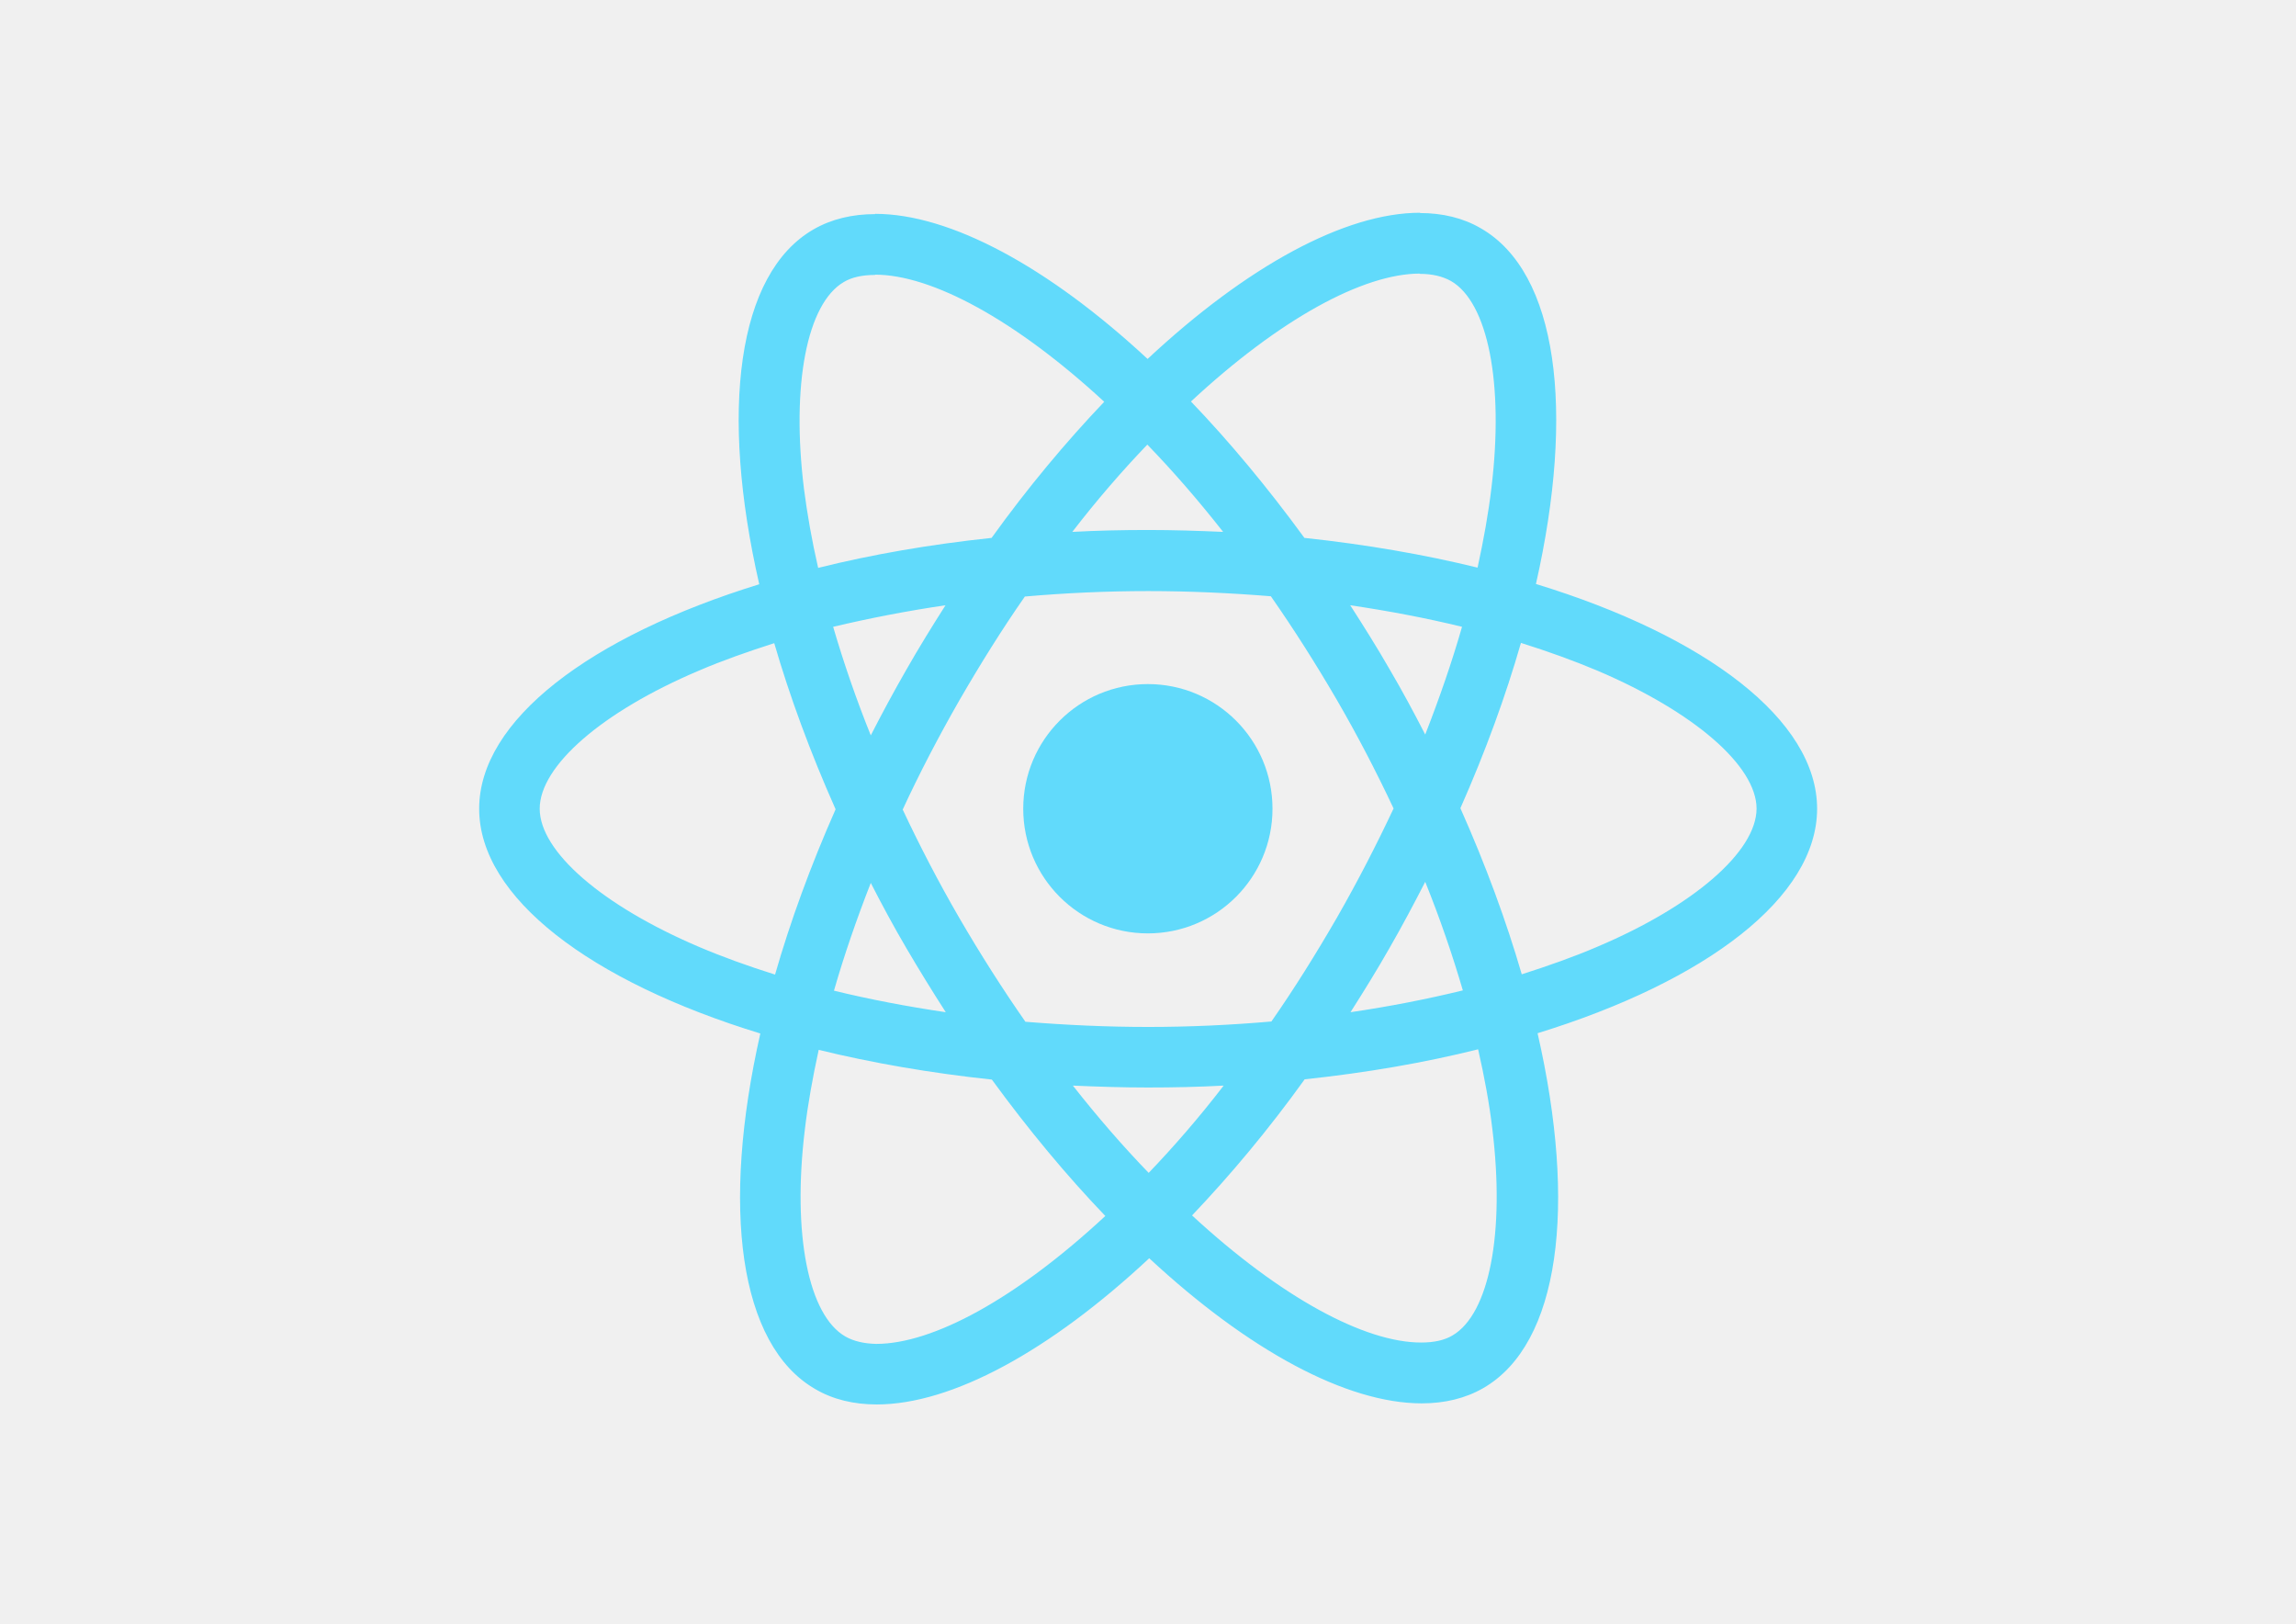
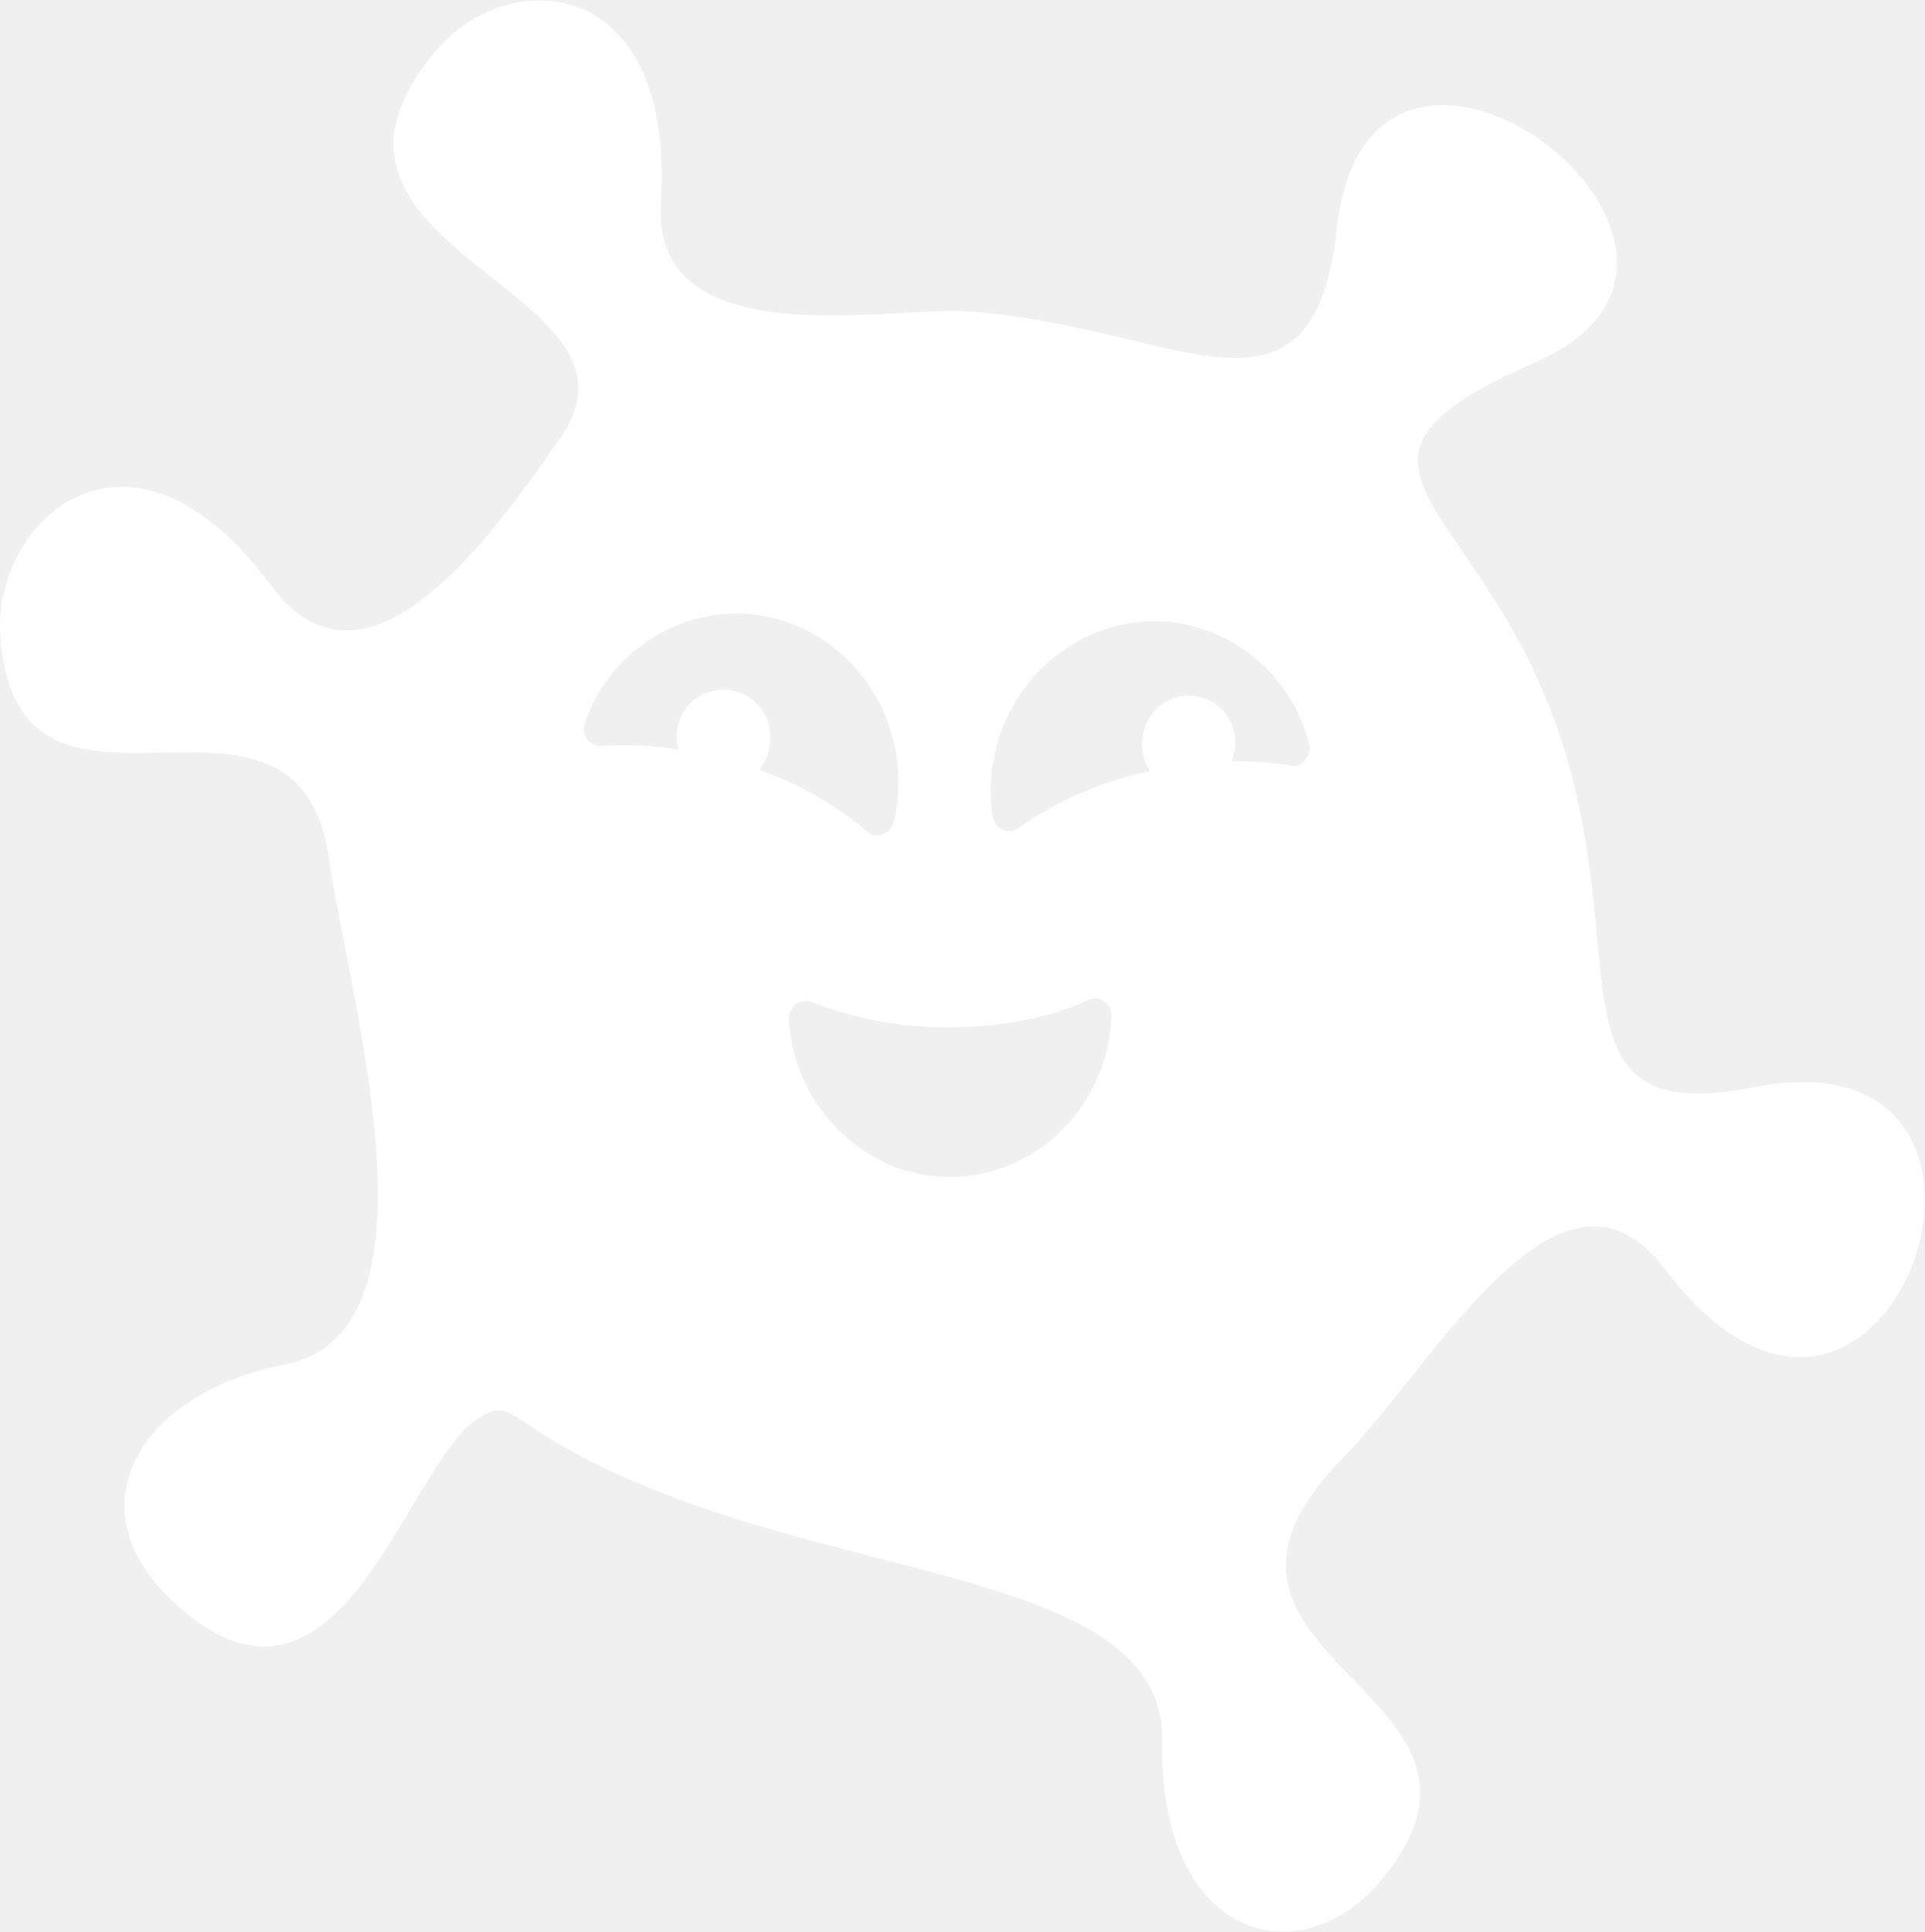
- <svg xmlns="http://www.w3.org/2000/svg" viewBox="0 0 841.9 595.3">
-   <g fill="#61DAFB">
-     <path d="M666.3 296.5c0-32.5-40.7-63.3-103.1-82.4 14.4-63.6 8-114.2-20.2-130.4-6.5-3.8-14.1-5.6-22.4-5.6v22.3c4.6 0 8.3.9 11.4 2.6 13.6 7.8 19.5 37.5 14.9 75.7-1.1 9.4-2.9 19.3-5.1 29.4-19.6-4.8-41-8.5-63.5-10.9-13.5-18.5-27.5-35.3-41.6-50 32.6-30.3 63.2-46.9 84-46.9V78c-27.5 0-63.5 19.6-99.9 53.6-36.4-33.8-72.4-53.2-99.9-53.2v22.3c20.7 0 51.4 16.5 84 46.6-14 14.7-28 31.4-41.3 49.9-22.6 2.4-44 6.1-63.6 11-2.3-10-4-19.7-5.2-29-4.7-38.2 1.1-67.9 14.6-75.8 3-1.8 6.9-2.6 11.5-2.6V78.5c-8.4 0-16 1.8-22.6 5.6-28.1 16.2-34.4 66.7-19.9 130.1-62.2 19.2-102.7 49.9-102.7 82.3 0 32.5 40.7 63.3 103.1 82.4-14.4 63.6-8 114.2 20.2 130.4 6.5 3.8 14.1 5.6 22.5 5.6 27.5 0 63.5-19.6 99.9-53.6 36.4 33.8 72.4 53.2 99.9 53.2 8.4 0 16-1.8 22.6-5.6 28.1-16.2 34.4-66.7 19.9-130.1 62-19.1 102.5-49.9 102.5-82.3zm-130.2-66.7c-3.7 12.9-8.3 26.2-13.5 39.5-4.1-8-8.4-16-13.1-24-4.6-8-9.5-15.8-14.4-23.4 14.2 2.1 27.9 4.7 41 7.9zm-45.8 106.5c-7.8 13.5-15.8 26.3-24.1 38.2-14.9 1.3-30 2-45.2 2-15.1 0-30.2-.7-45-1.9-8.3-11.9-16.4-24.6-24.2-38-7.6-13.1-14.5-26.4-20.8-39.8 6.2-13.4 13.2-26.8 20.7-39.9 7.8-13.5 15.8-26.3 24.1-38.2 14.9-1.3 30-2 45.2-2 15.1 0 30.2.7 45 1.9 8.3 11.9 16.4 24.6 24.2 38 7.6 13.1 14.5 26.4 20.8 39.8-6.3 13.4-13.2 26.8-20.7 39.9zm32.3-13c5.4 13.4 10 26.8 13.8 39.8-13.1 3.2-26.9 5.9-41.2 8 4.9-7.7 9.8-15.6 14.4-23.7 4.6-8 8.9-16.1 13-24.1zM421.2 430c-9.3-9.6-18.6-20.3-27.8-32 9 .4 18.2.7 27.5.7 9.4 0 18.7-.2 27.8-.7-9 11.7-18.3 22.4-27.5 32zm-74.4-58.9c-14.2-2.1-27.9-4.7-41-7.9 3.7-12.9 8.3-26.2 13.5-39.5 4.1 8 8.4 16 13.1 24 4.7 8 9.5 15.8 14.4 23.4zM420.7 163c9.3 9.6 18.6 20.3 27.8 32-9-.4-18.2-.7-27.5-.7-9.4 0-18.7.2-27.8.7 9-11.7 18.3-22.4 27.5-32zm-74 58.9c-4.9 7.7-9.8 15.6-14.4 23.7-4.6 8-8.9 16-13 24-5.4-13.4-10-26.8-13.8-39.8 13.1-3.1 26.9-5.8 41.2-7.9zm-90.5 125.2c-35.4-15.1-58.3-34.9-58.3-50.6 0-15.7 22.9-35.6 58.3-50.6 8.6-3.7 18-7 27.7-10.1 5.7 19.6 13.2 40 22.5 60.9-9.2 20.8-16.6 41.1-22.2 60.6-9.9-3.1-19.3-6.5-28-10.2zM310 490c-13.6-7.8-19.5-37.5-14.9-75.7 1.1-9.4 2.9-19.3 5.1-29.4 19.6 4.8 41 8.5 63.5 10.9 13.5 18.5 27.5 35.3 41.6 50-32.6 30.3-63.2 46.9-84 46.9-4.5-.1-8.3-1-11.3-2.7zm237.2-76.2c4.7 38.2-1.1 67.9-14.6 75.8-3 1.8-6.9 2.6-11.5 2.6-20.7 0-51.4-16.5-84-46.6 14-14.7 28-31.4 41.3-49.9 22.6-2.4 44-6.1 63.6-11 2.3 10.1 4.1 19.8 5.2 29.1zm38.5-66.7c-8.6 3.7-18 7-27.7 10.1-5.7-19.6-13.2-40-22.5-60.9 9.2-20.8 16.6-41.1 22.2-60.6 9.9 3.1 19.3 6.5 28.1 10.2 35.4 15.1 58.3 34.9 58.3 50.6-.1 15.7-23 35.6-58.4 50.6zM320.8 78.4z" />
-     <circle cx="420.9" cy="296.5" r="45.7" />
-     <path d="M520.5 78.1z" />
+ <svg xmlns="http://www.w3.org/2000/svg" preserveAspectRatio="xMidYMid meet" viewBox="-0.026 -0.001 229.741 230.503" height="230.53" width="229.67" data-type="color" role="img" aria-labelledby="comp-jruox28v-svgtitle">
+   <g>
+     <path d="M55.79 170.22C47.61 178 39.58 208.31 21 191.46c-12.52-11.23-4.83-25.13 13-28.66 19.67-3.82 7.62-43.64 5.26-60.27C35.49 75.89 1.76 104.19 0 75.6c-.77-13.68 15.51-28.51 32.34-5.76 11.78 16 27.78-8.06 34.57-17.71C79.27 34.34 32 30 51.91 6.11c8.93-10.65 28.68-9 26.94 18-1.1 18.5 27 12.38 36.51 13 25 1.66 41.28 16.27 44.19-9.94 3.88-35.42 53.83 2.74 23.9 15.92-27.84 12.24-8 15.77 1.94 42.48 10.39 28.08-1.87 49.25 24 44.14 38-7.42 15.86 56.74-10.74 21.67-12.43-16.38-27.46 11.42-38.4 22.62-23.69 24.2 23.76 27.58 4.5 50.48-9.56 11.38-26.46 7.06-26.05-16.63.42-22.4-45.44-18.29-74.53-37.09-4.02-2.63-4.5-3.64-8.38-.54zM137.24 92a5.89 5.89 0 01-.85-4.22 5.54 5.54 0 1110.93 1.79 4.37 4.37 0 01-.34 1.26 39.44 39.44 0 017 .49 1.79 1.79 0 001.79-.66 2.14 2.14 0 00.45-1.89 19.32 19.32 0 00-15.47-14.43c-10.45-1.71-20.45 5.77-22.24 16.64a21.22 21.22 0 00-.06 6.41 2.07 2.07 0 001.23 1.61 1.74 1.74 0 001.86-.21 41.71 41.71 0 0115.7-6.79zm-56.32-2.6c0-.29-.12-.57-.14-.93a5.58 5.58 0 1111.12-.84 6.12 6.12 0 01-1.28 4.21 41 41 0 0112.85 7.33 1.73 1.73 0 001.84.36 2 2 0 001.35-1.4 21.17 21.17 0 00.49-6.39c-.84-11.06-10.15-19.31-20.72-18.5a19.32 19.32 0 00-16.66 13 2.16 2.16 0 00.29 1.93 1.94 1.94 0 001.73.81 40.74 40.74 0 019.13.42zm13.2 32.21a20.2 20.2 0 0012.4 17.52c9.93 3.91 21.06-1.25 24.89-11.63a19.55 19.55 0 001.22-6.27 1.91 1.91 0 00-.84-1.73 1.77 1.77 0 00-1.87-.2c-5 2.32-11.69 3.5-18.83 3.24a45.3 45.3 0 01-14.28-3 2 2 0 00-1.87.3 2.08 2.08 0 00-.82 1.77z" fill="#ffffff" fill-rule="evenodd" data-color="1" />
  </g>
</svg>
